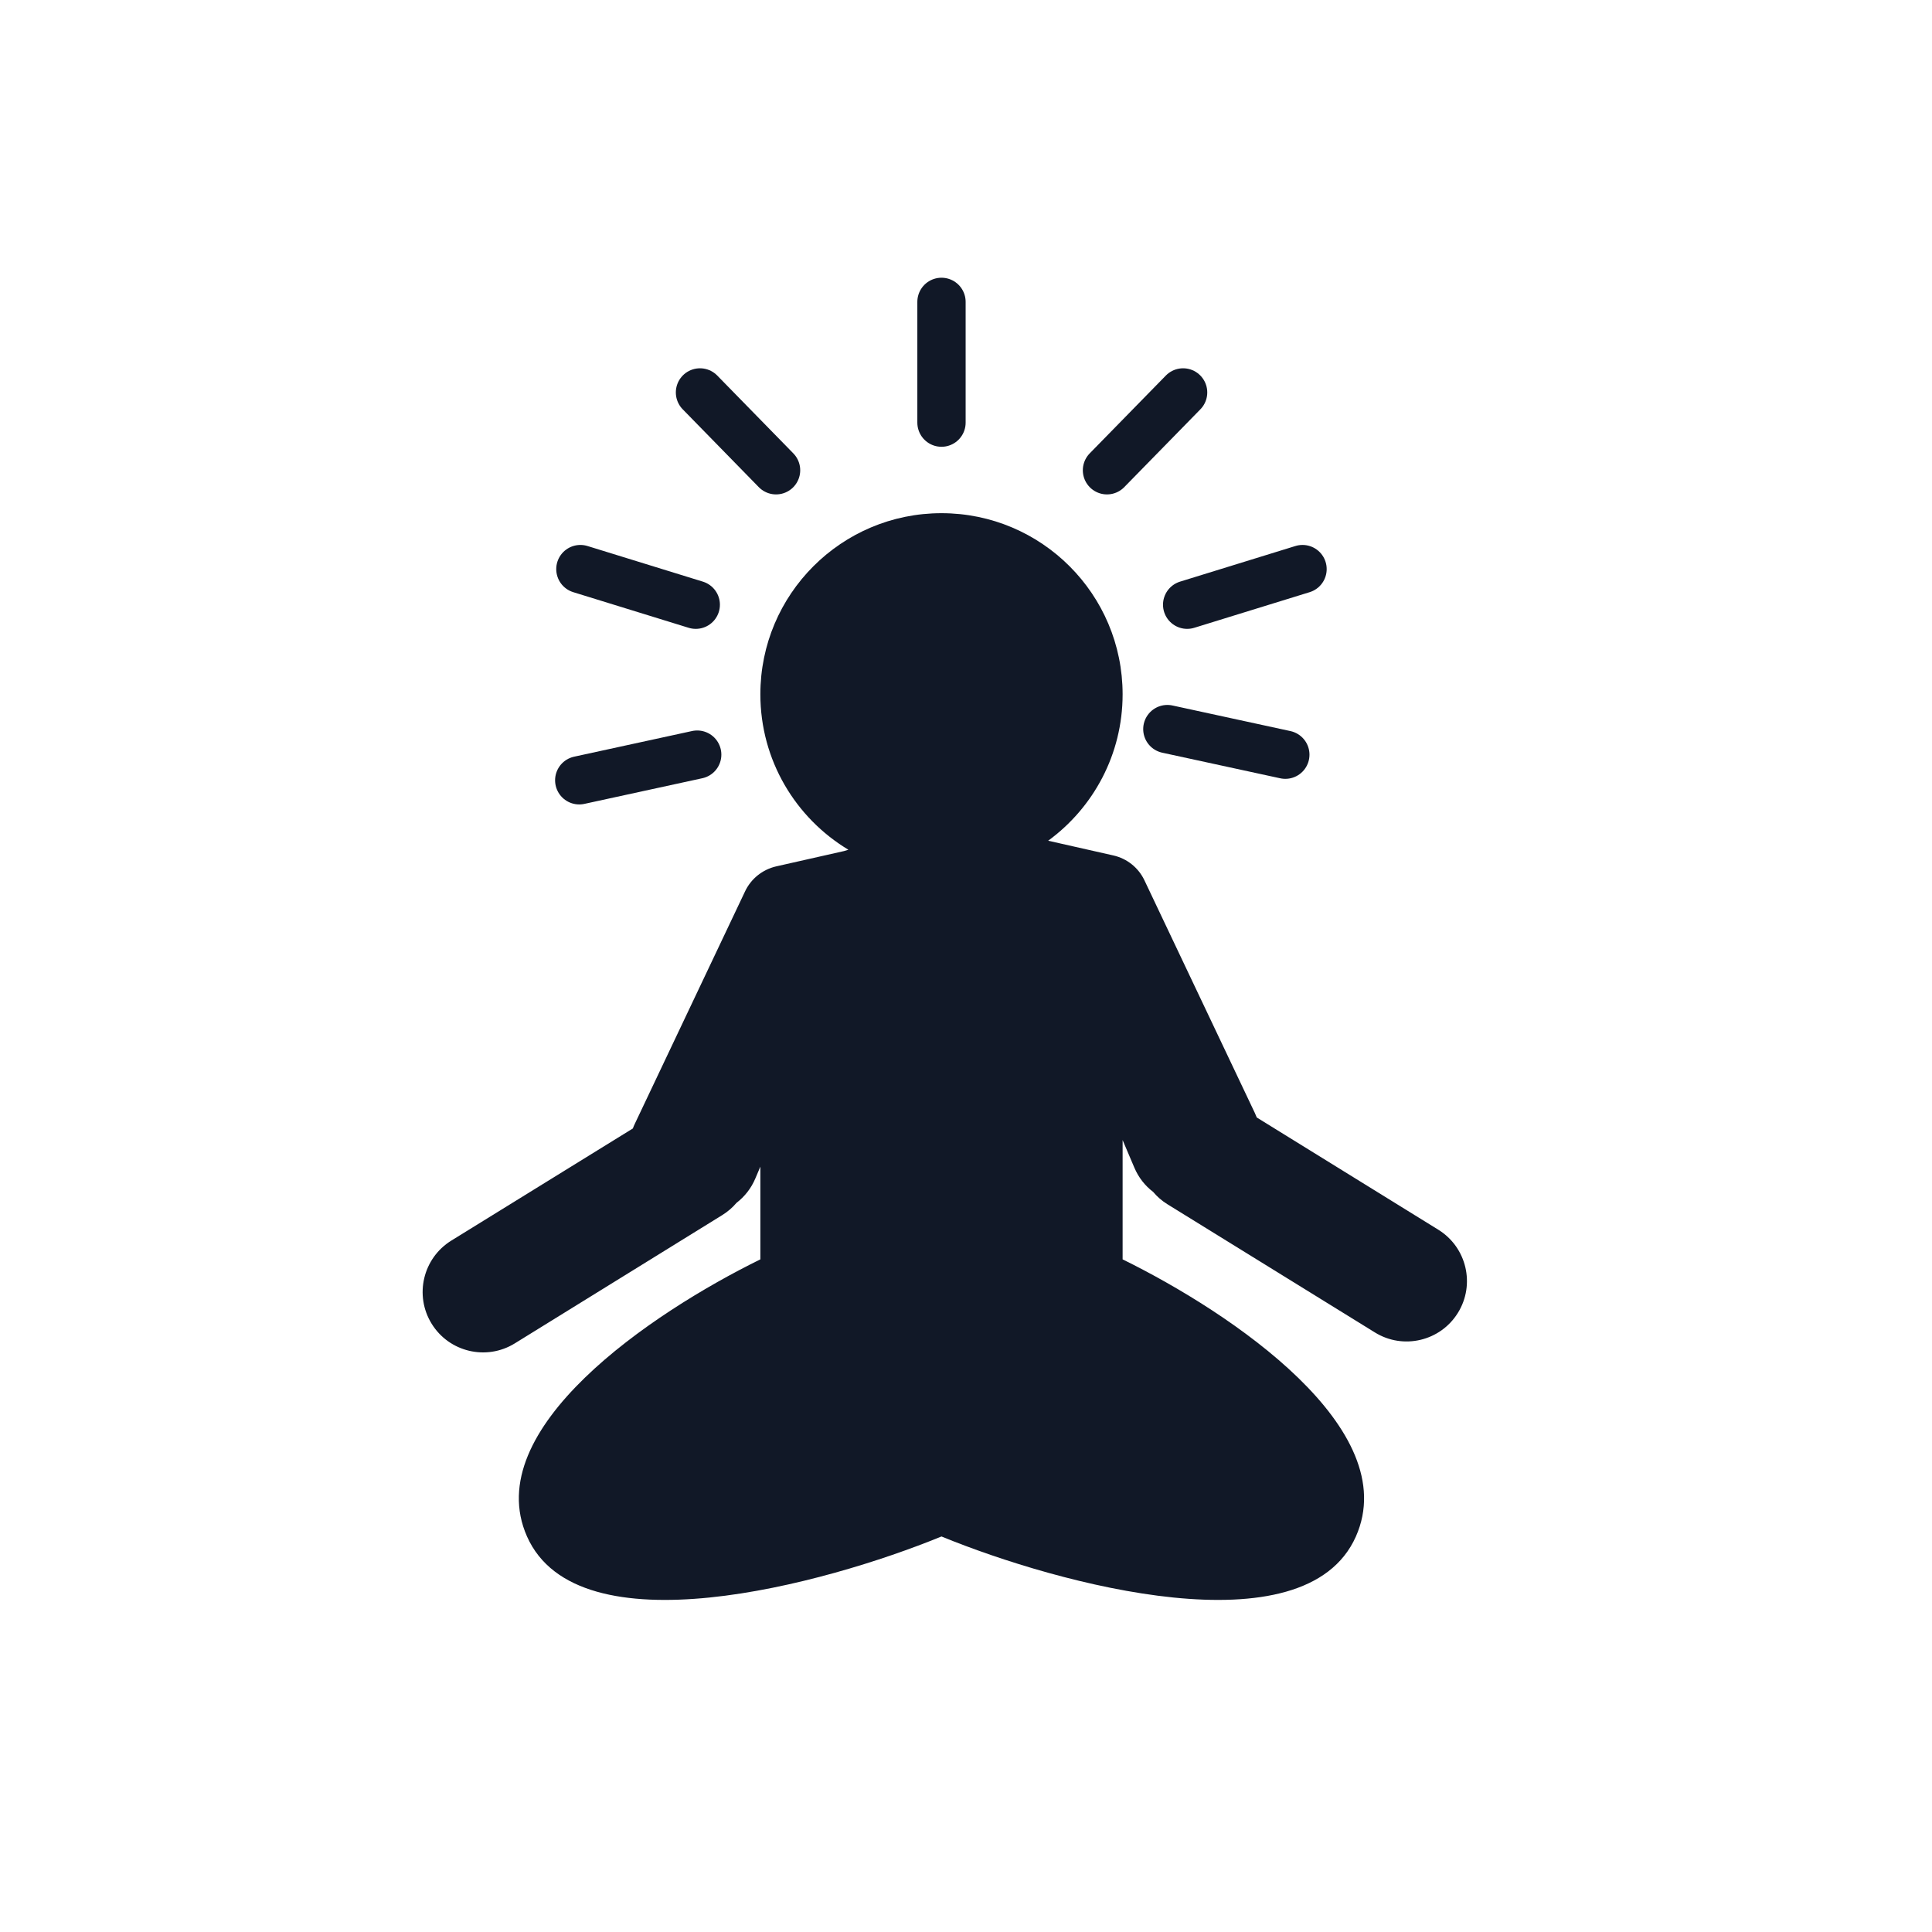
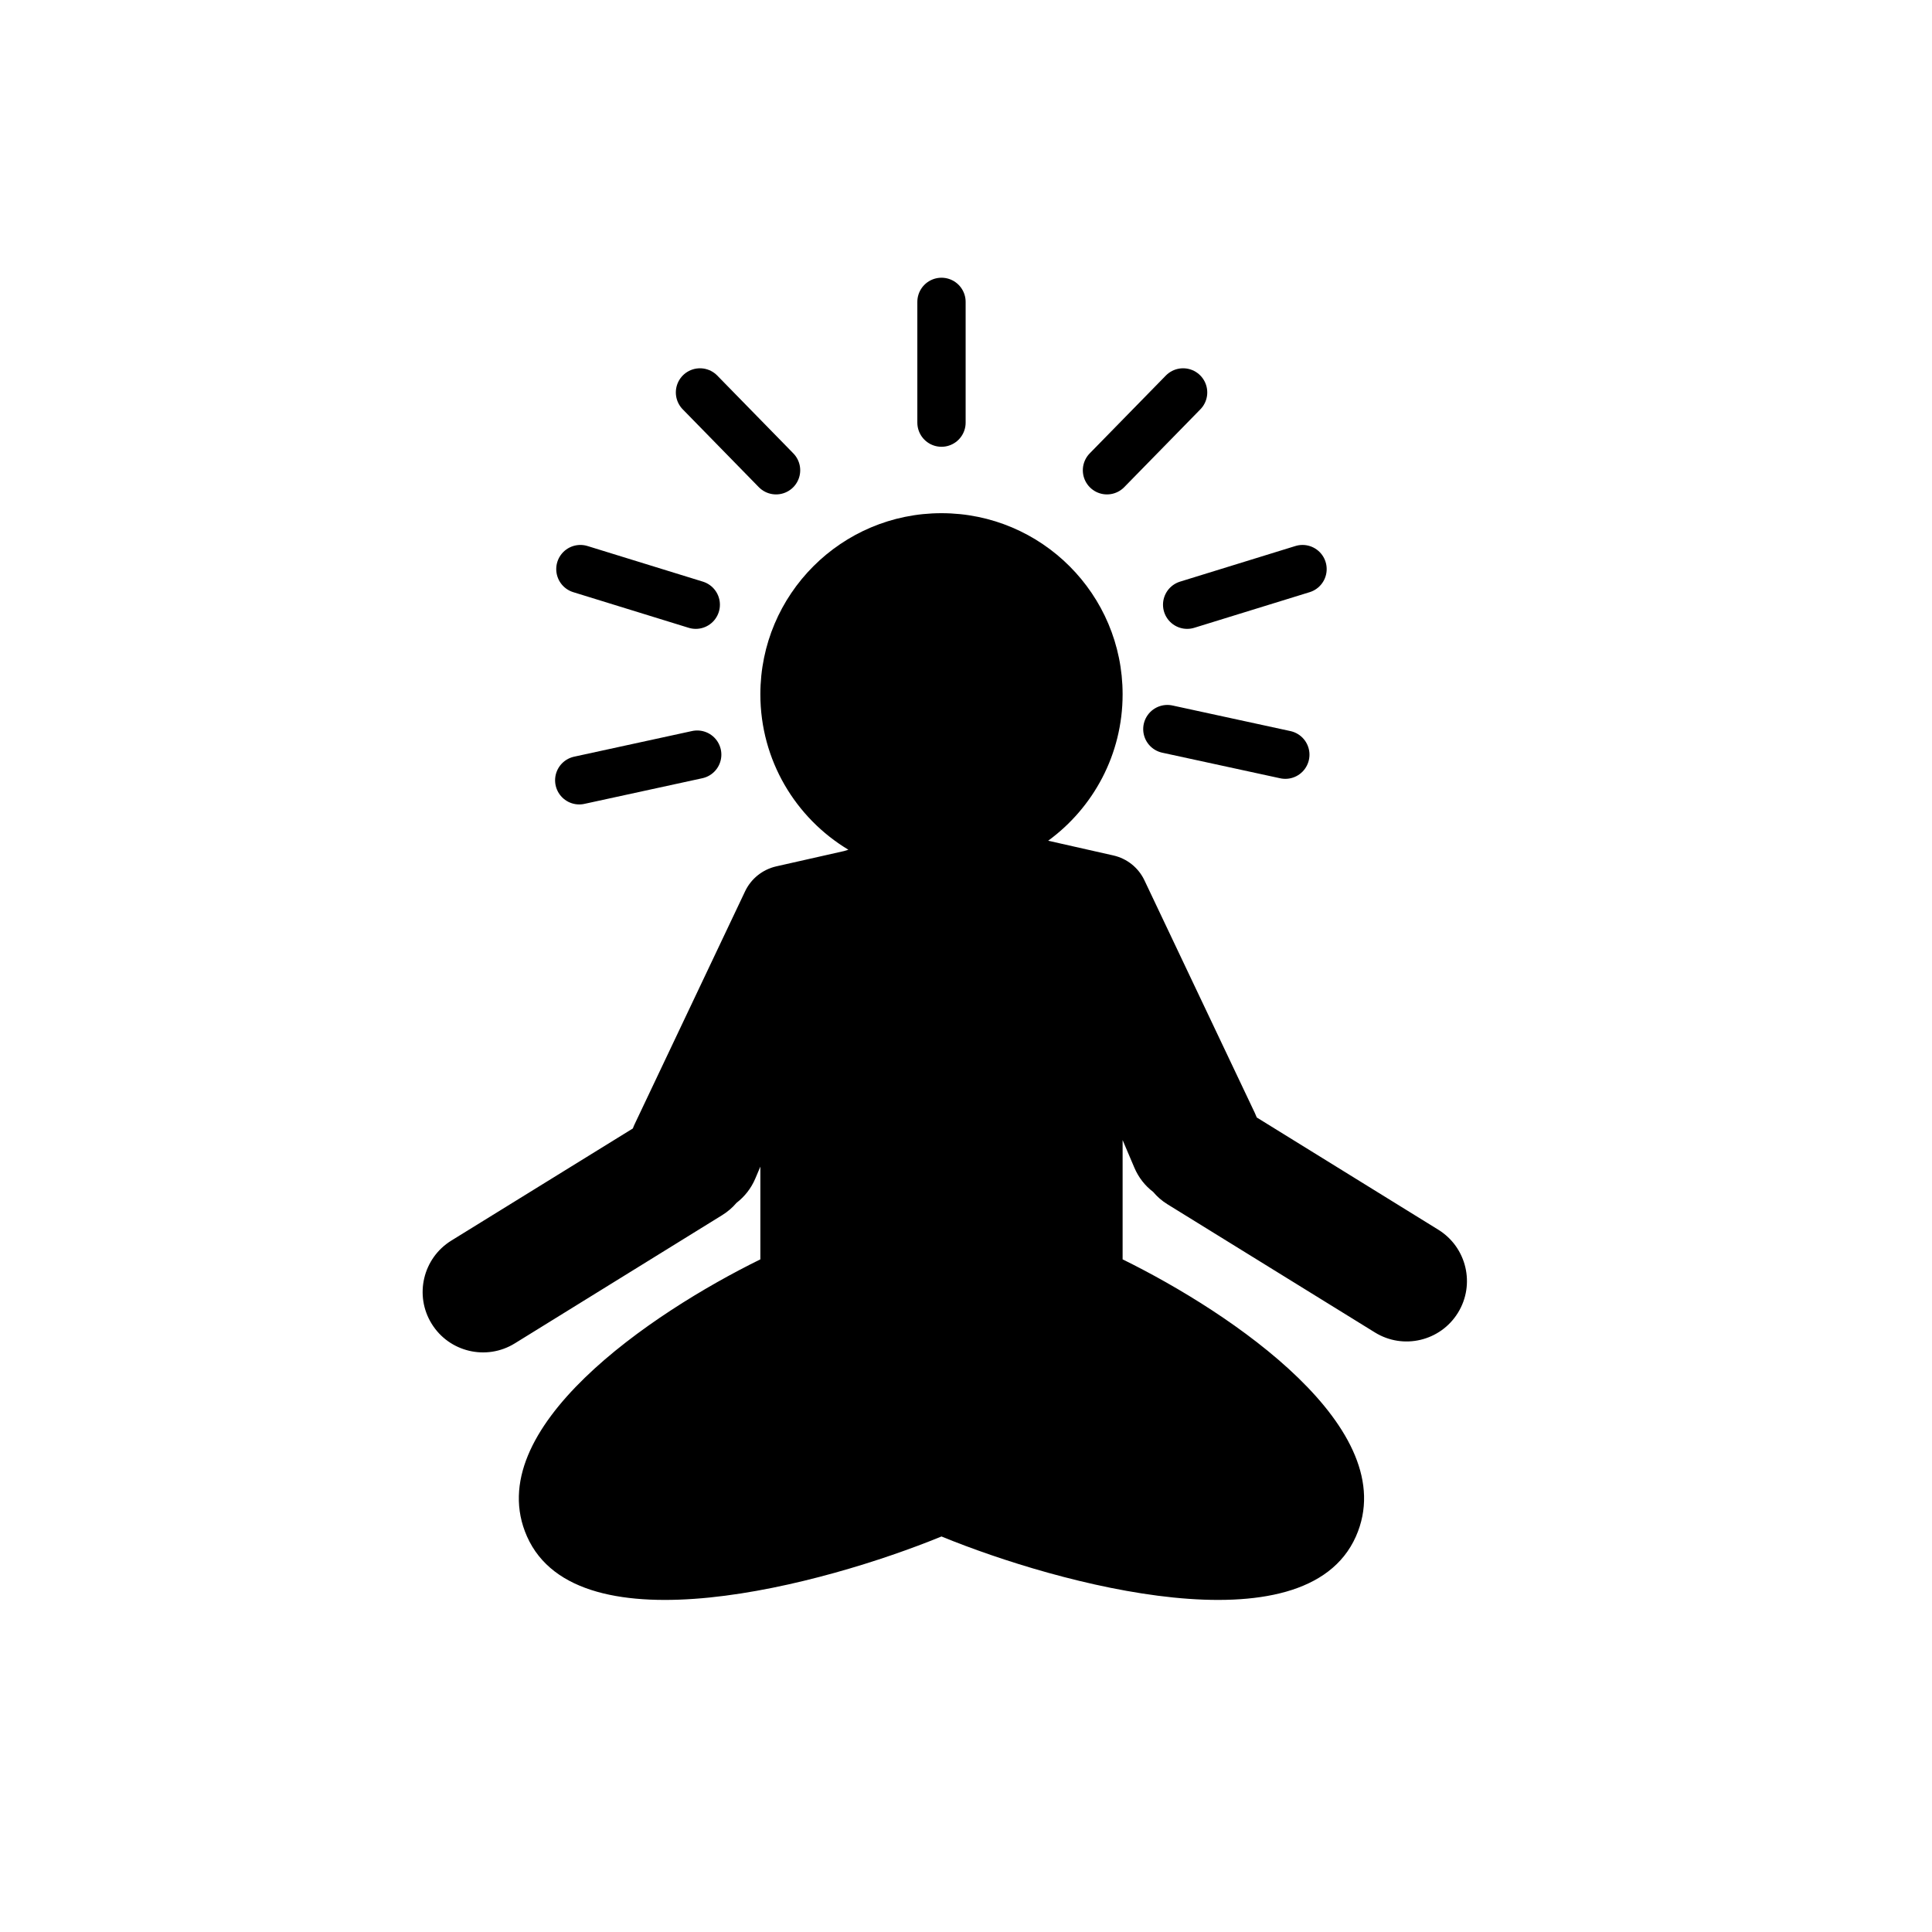
- <svg xmlns="http://www.w3.org/2000/svg" width="32" height="32" viewBox="0 0 32 32" fill="none">
-   <path fill-rule="evenodd" clip-rule="evenodd" d="M18.594 11.5C18.594 12.496 18.108 13.379 17.361 13.925L18.441 14.169C18.667 14.22 18.857 14.372 18.956 14.582L20.784 18.434C20.796 18.459 20.806 18.484 20.816 18.509L23.823 20.368C24.293 20.659 24.438 21.275 24.148 21.744C23.858 22.214 23.241 22.36 22.772 22.069L19.336 19.946C19.244 19.889 19.165 19.82 19.099 19.741C18.966 19.64 18.858 19.504 18.788 19.339L18.594 18.883V20.859C20.405 21.749 23.248 23.669 22.458 25.449C21.613 27.352 17.53 26.242 15.594 25.449C13.658 26.242 9.574 27.352 8.729 25.449C7.939 23.669 10.783 21.749 12.594 20.859V19.323L12.51 19.521C12.44 19.686 12.331 19.821 12.199 19.923C12.133 20.001 12.053 20.07 11.961 20.127L8.526 22.251C8.056 22.541 7.44 22.395 7.15 21.926C6.859 21.456 7.005 20.84 7.474 20.549L10.482 18.691C10.491 18.665 10.502 18.64 10.514 18.615L12.341 14.763C12.44 14.554 12.63 14.402 12.856 14.35L13.981 14.096C14.005 14.088 14.028 14.081 14.052 14.074C13.179 13.55 12.594 12.593 12.594 11.5C12.594 9.843 13.937 8.5 15.594 8.5C17.251 8.5 18.594 9.843 18.594 11.5Z" fill="#111827" />
-   <path d="M9.594 12.924L11.548 12.499" stroke="#111827" stroke-width="0.8" stroke-linecap="round" />
-   <path d="M9.613 9.426L11.524 10.016" stroke="#111827" stroke-width="0.8" stroke-linecap="round" />
-   <path d="M11.594 6.5L12.854 7.789" stroke="#111827" stroke-width="0.8" stroke-linecap="round" />
-   <path d="M21.289 12.5L19.335 12.076" stroke="#111827" stroke-width="0.8" stroke-linecap="round" />
-   <path d="M21.574 9.426L19.663 10.016" stroke="#111827" stroke-width="0.8" stroke-linecap="round" />
-   <path d="M19.596 6.5L18.335 7.789" stroke="#111827" stroke-width="0.8" stroke-linecap="round" />
-   <path d="M15.594 7L15.594 5" stroke="#111827" stroke-width="0.8" stroke-linecap="round" />
+ <svg xmlns="http://www.w3.org/2000/svg" width="32" height="32" viewBox="0 0 32 32" fill="currentColor">
+   <path fill-rule="evenodd" clip-rule="evenodd" d="M18.594 11.5C18.594 12.496 18.108 13.379 17.361 13.925L18.441 14.169C18.667 14.22 18.857 14.372 18.956 14.582L20.784 18.434C20.796 18.459 20.806 18.484 20.816 18.509L23.823 20.368C24.293 20.659 24.438 21.275 24.148 21.744C23.858 22.214 23.241 22.36 22.772 22.069L19.336 19.946C19.244 19.889 19.165 19.82 19.099 19.741C18.966 19.64 18.858 19.504 18.788 19.339L18.594 18.883V20.859C20.405 21.749 23.248 23.669 22.458 25.449C21.613 27.352 17.53 26.242 15.594 25.449C13.658 26.242 9.574 27.352 8.729 25.449C7.939 23.669 10.783 21.749 12.594 20.859V19.323L12.51 19.521C12.44 19.686 12.331 19.821 12.199 19.923C12.133 20.001 12.053 20.07 11.961 20.127L8.526 22.251C8.056 22.541 7.44 22.395 7.15 21.926C6.859 21.456 7.005 20.84 7.474 20.549L10.482 18.691C10.491 18.665 10.502 18.64 10.514 18.615L12.341 14.763C12.44 14.554 12.63 14.402 12.856 14.35L13.981 14.096C14.005 14.088 14.028 14.081 14.052 14.074C13.179 13.55 12.594 12.593 12.594 11.5C12.594 9.843 13.937 8.5 15.594 8.5C17.251 8.5 18.594 9.843 18.594 11.5Z" fill="currentColor" />
+   <path d="M9.594 12.924L11.548 12.499" stroke="currentColor" stroke-width="0.8" stroke-linecap="round" />
+   <path d="M9.613 9.426L11.524 10.016" stroke="currentColor" stroke-width="0.8" stroke-linecap="round" />
+   <path d="M11.594 6.5L12.854 7.789" stroke="currentColor" stroke-width="0.8" stroke-linecap="round" />
+   <path d="M21.289 12.5L19.335 12.076" stroke="currentColor" stroke-width="0.8" stroke-linecap="round" />
+   <path d="M21.574 9.426L19.663 10.016" stroke="currentColor" stroke-width="0.8" stroke-linecap="round" />
+   <path d="M19.596 6.5L18.335 7.789" stroke="currentColor" stroke-width="0.8" stroke-linecap="round" />
+   <path d="M15.594 7L15.594 5" stroke="currentColor" stroke-width="0.8" stroke-linecap="round" />
</svg>
